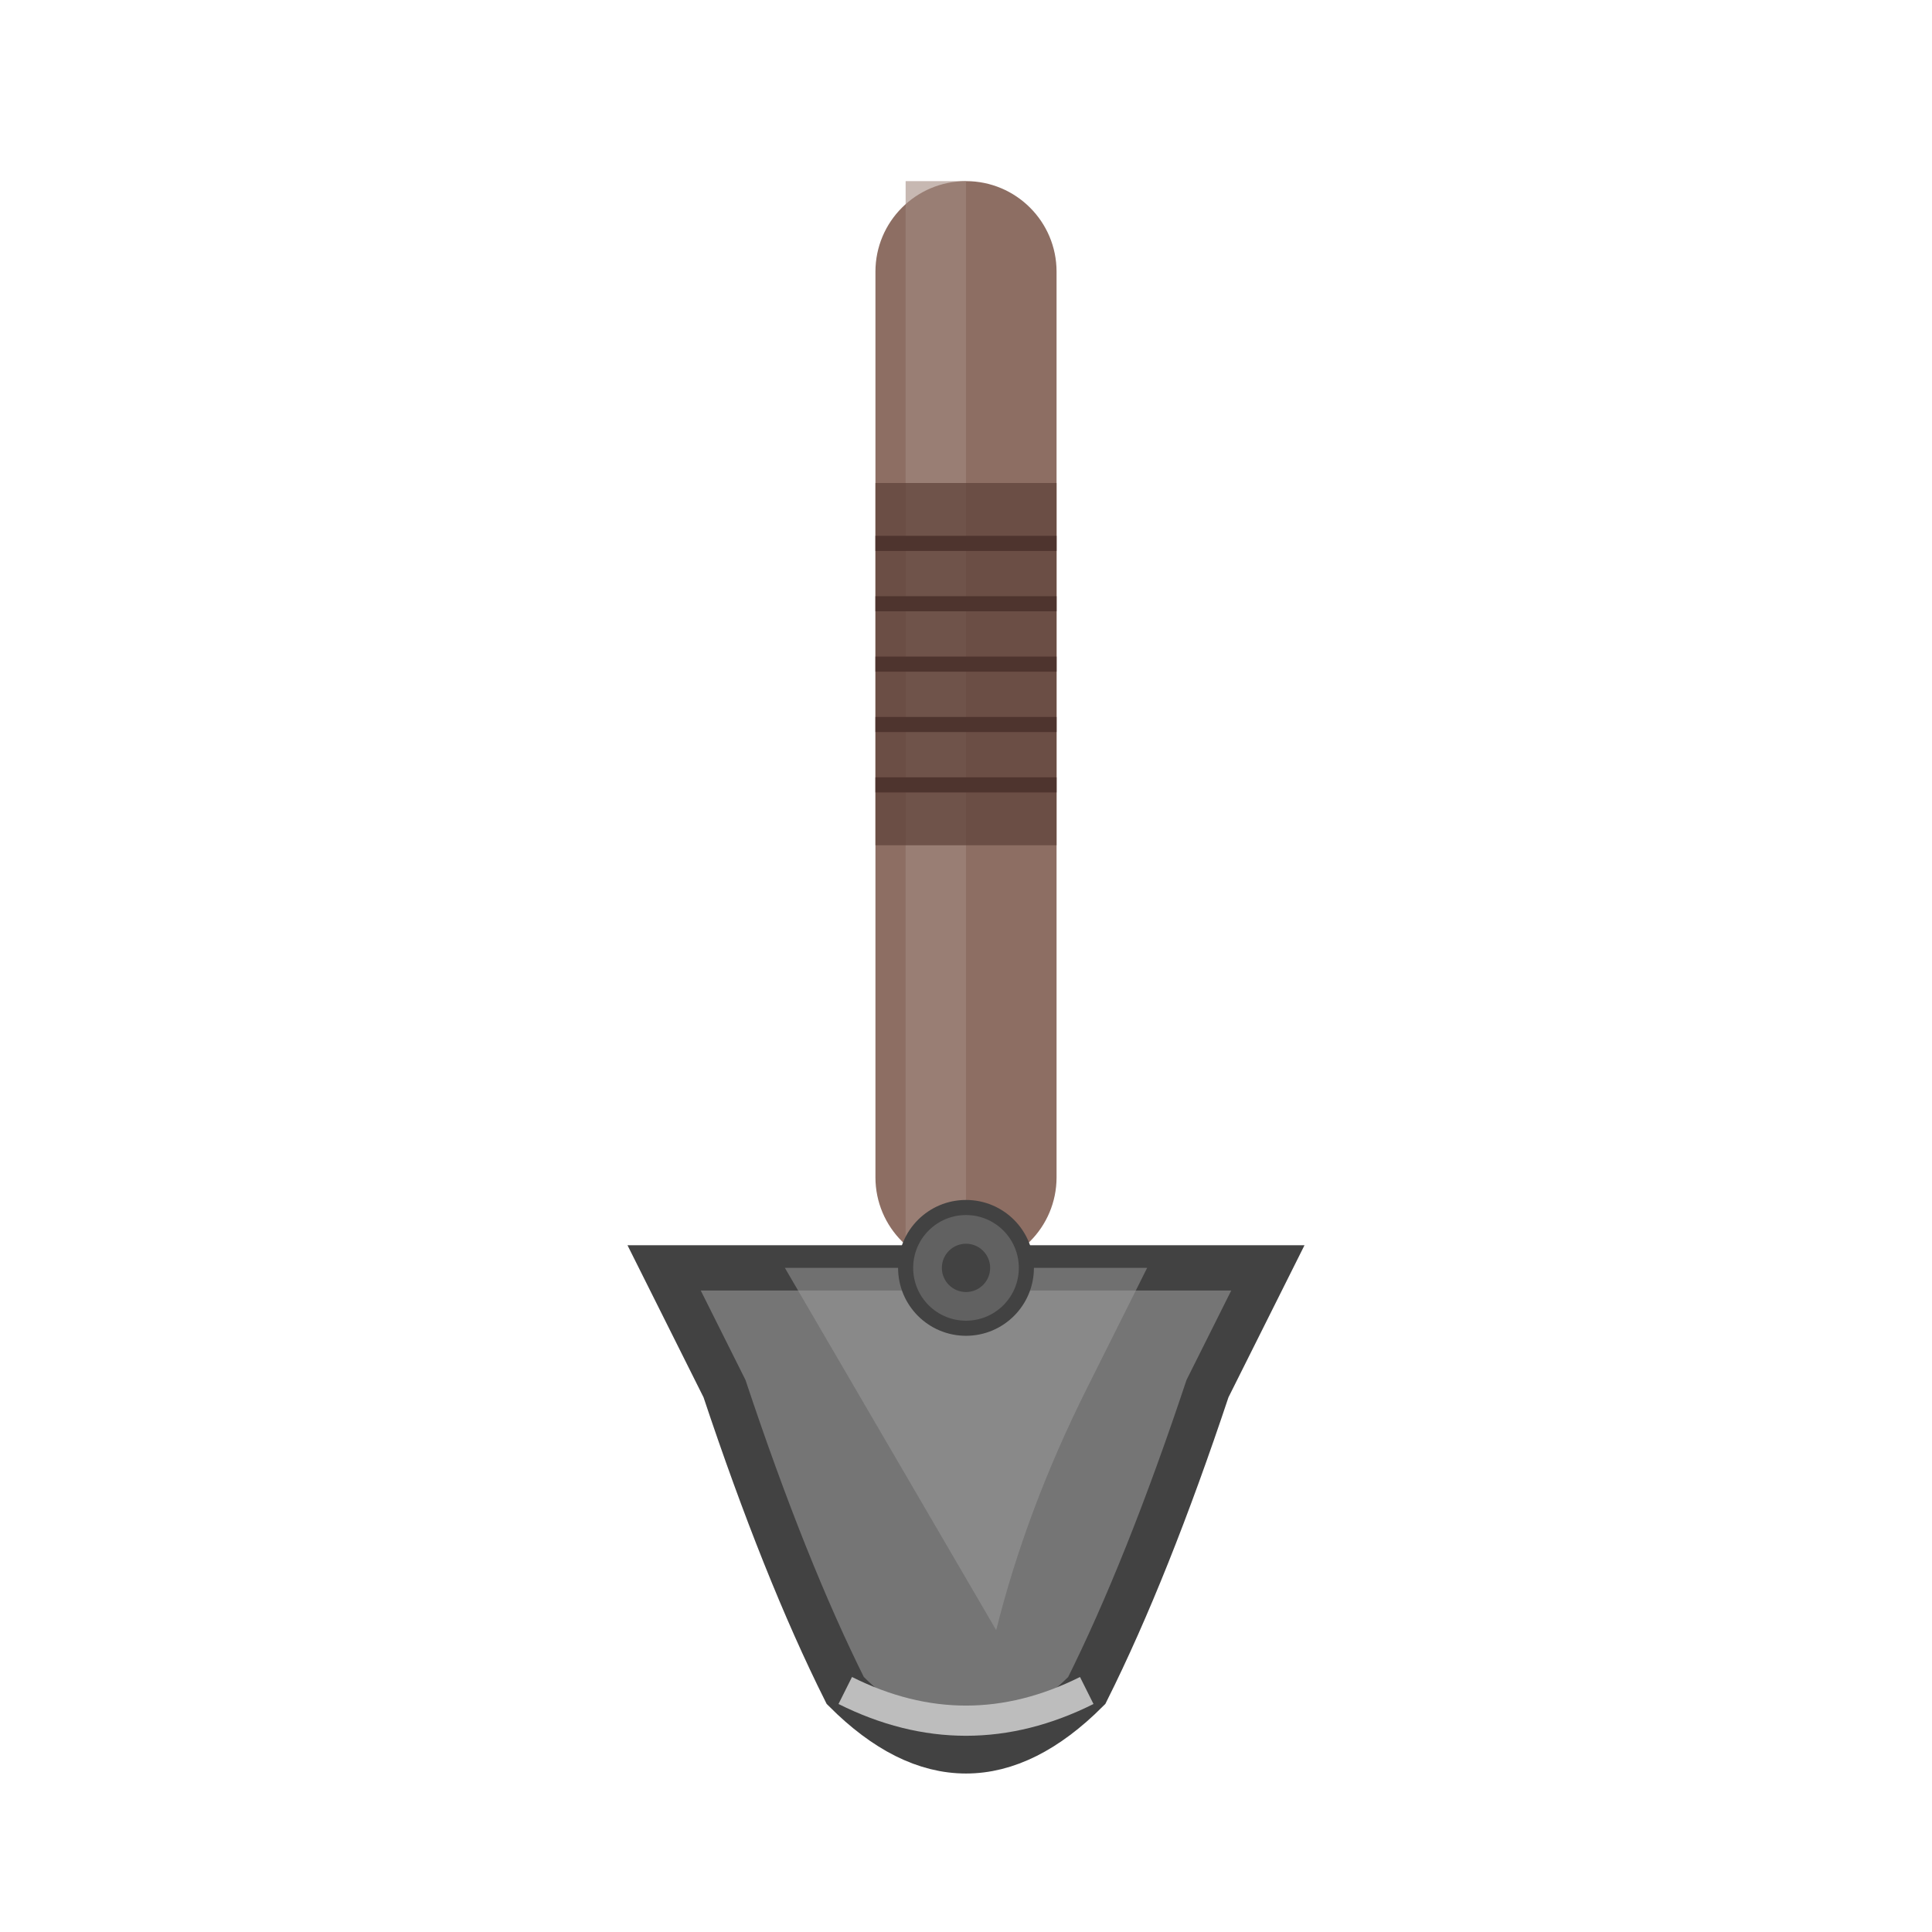
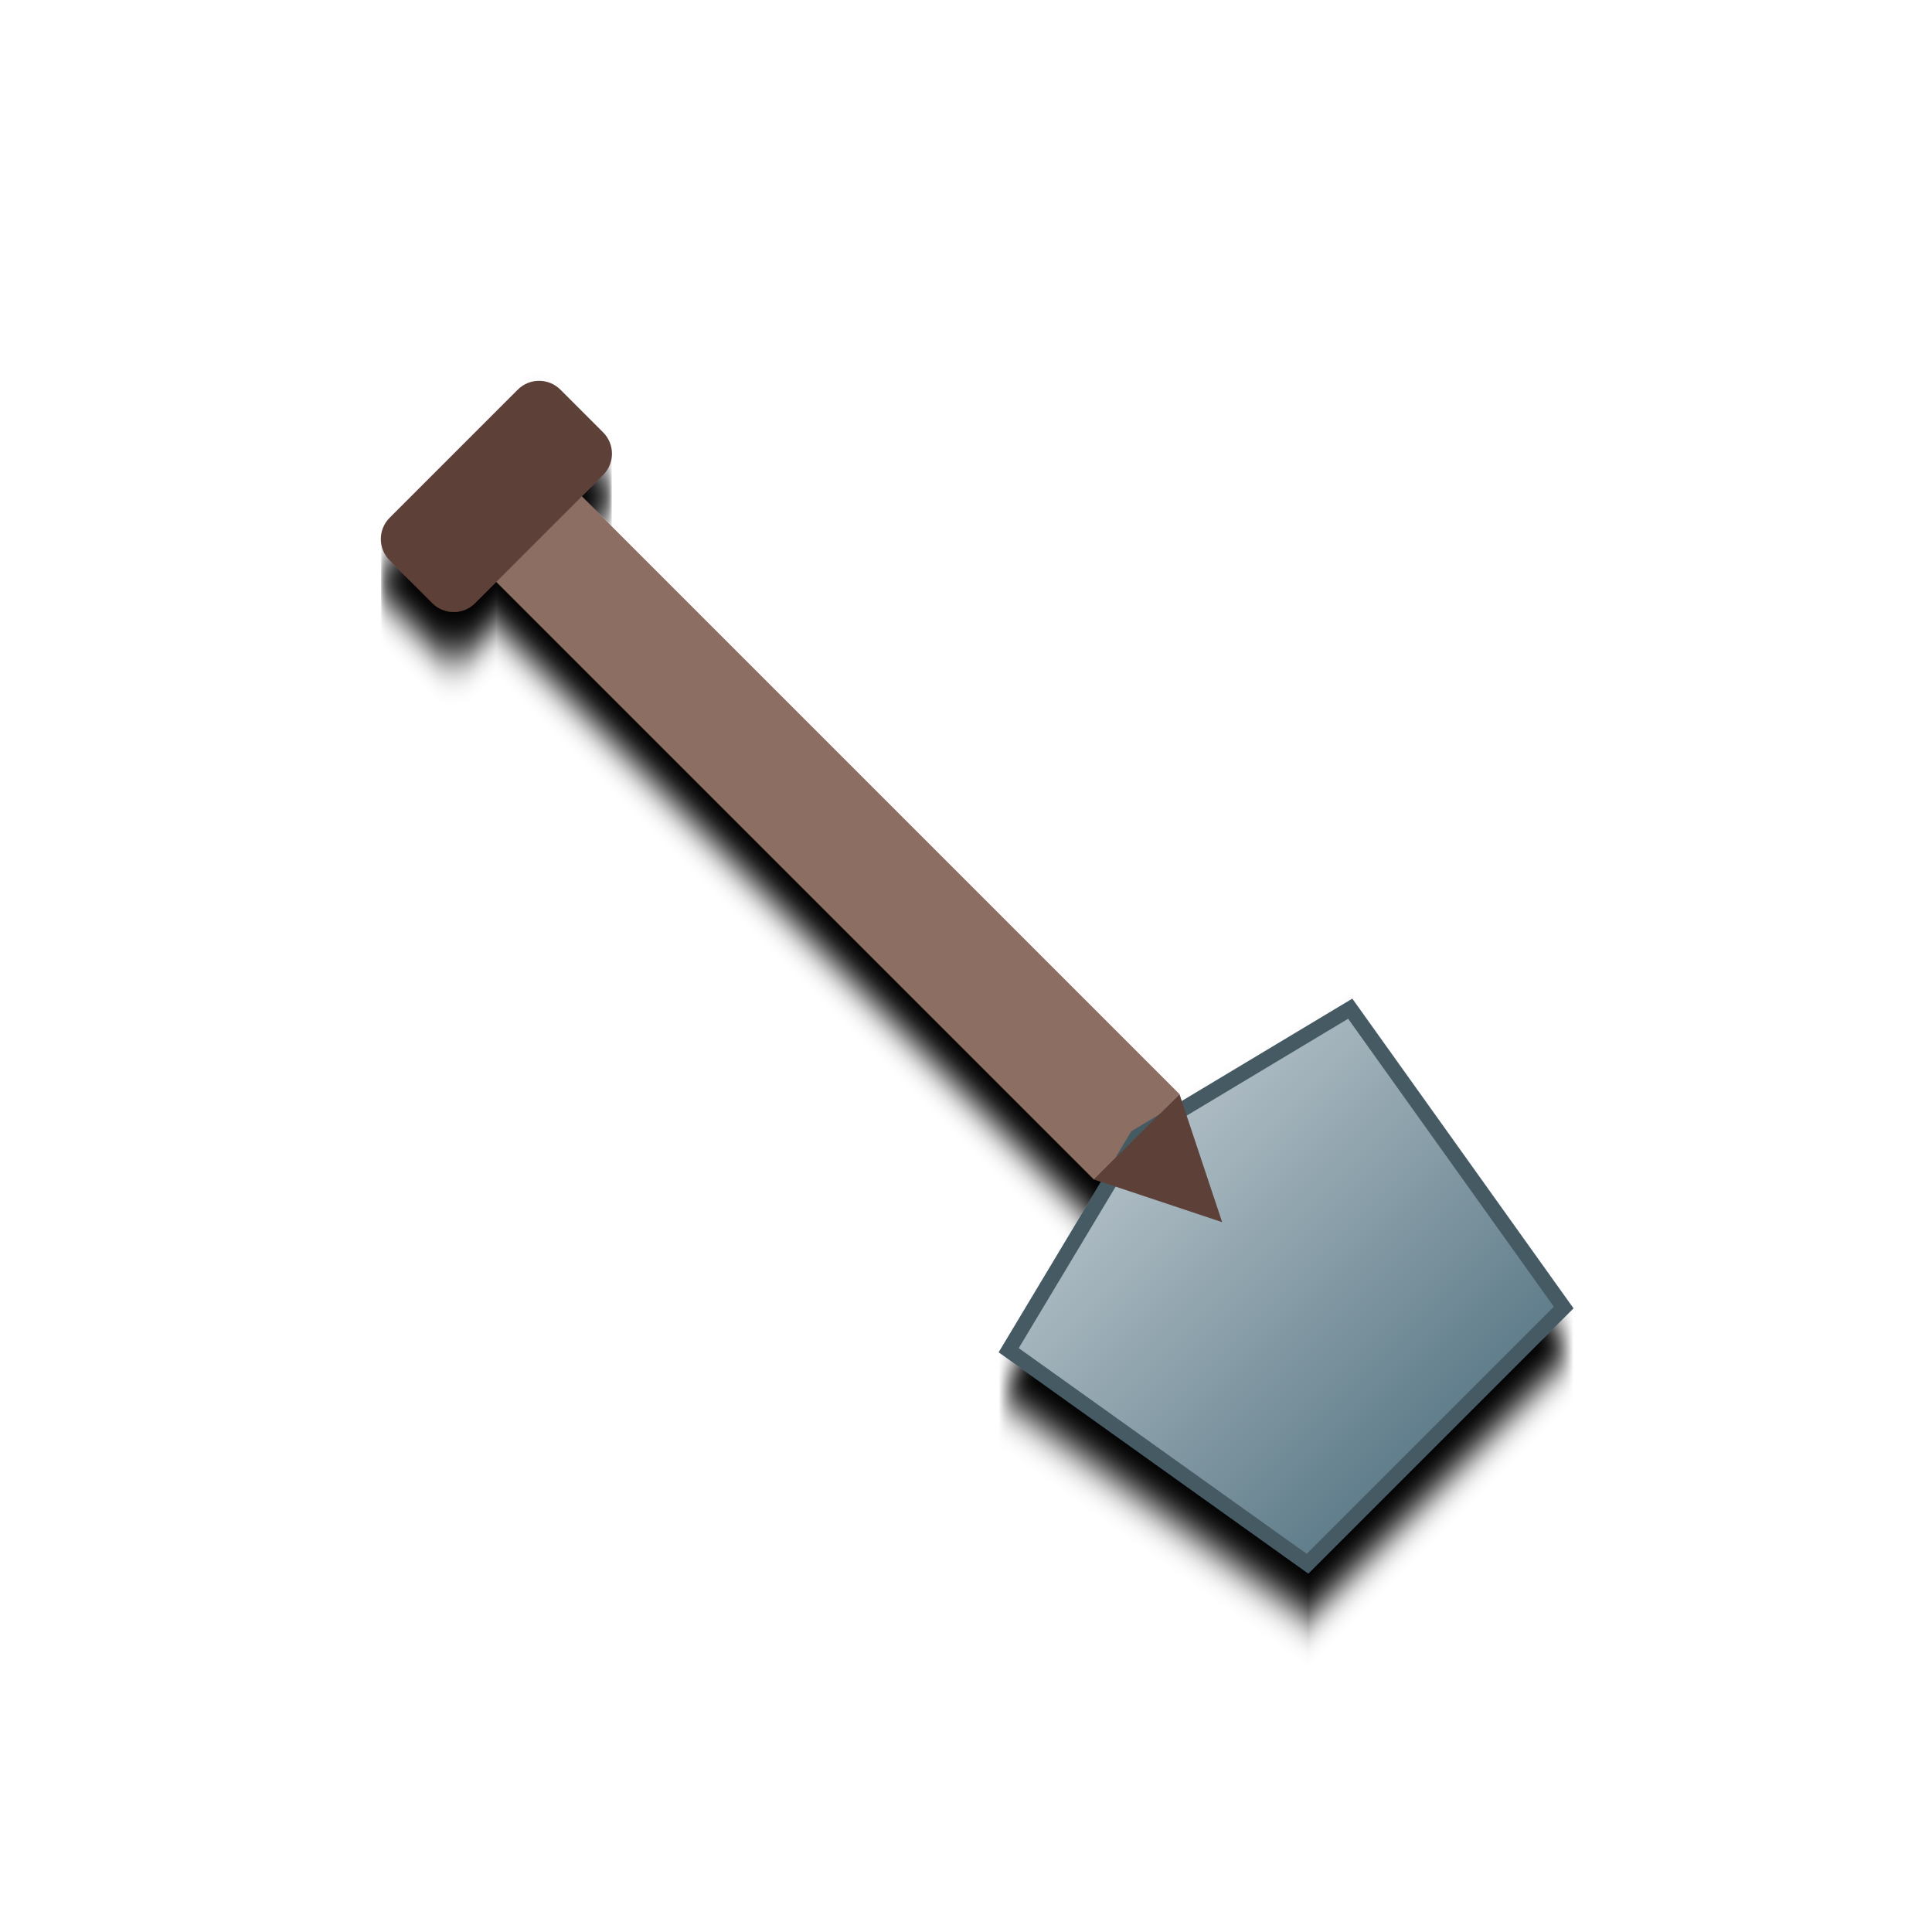
<svg xmlns="http://www.w3.org/2000/svg" width="64" height="64" viewBox="0 0 64 64">
-   <rect x="29" y="6" width="6" height="36" rx="3" fill="#8D6E63" />
-   <rect x="30" y="6" width="2" height="36" fill="#A1887F" opacity="0.6" />
-   <rect x="29" y="16" width="6" height="12" fill="#5D4037" opacity="0.7" />
-   <path d="M29 18 L35 18 M29 20 L35 20 M29 22 L35 22 M29 24 L35 24 M29 26 L35 26" stroke="#4E342E" stroke-width="0.5" />
-   <path d="M22 42 L42 42 L40 46 Q38 52 36 56 Q34 58 32 58 Q30 58 28 56 Q26 52 24 46 Z" fill="#757575" stroke="#424242" stroke-width="1.5" />
-   <path d="M26 42 L38 42 L36 46 Q34 50 33 54" fill="#9E9E9E" opacity="0.5" />
-   <path d="M28 56 Q32 58 36 56" stroke="#BDBDBD" stroke-width="1" fill="none" />
-   <circle cx="32" cy="42" r="2" fill="#616161" stroke="#424242" stroke-width="0.5" />
-   <circle cx="32" cy="42" r="0.8" fill="#424242" />
+   <defs>
+     <filter id="toolShadow">
+       <feGaussianBlur in="SourceAlpha" stdDeviation="0.5" />
+       <feOffset dx="1" dy="1" result="offsetblur" />
+       <feMerge>
+         <feMergeNode />
+         <feMergeNode in="SourceGraphic" />
+       </feMerge>
+     </filter>
+     <linearGradient id="metalGrad" x1="0%" y1="0%" x2="100%" y2="0%">
+       <stop offset="0%" style="stop-color:#B0BEC5;stop-opacity:1" />
+       <stop offset="100%" style="stop-color:#607D8B;stop-opacity:1" />
+     </linearGradient>
+   </defs>
+   <g filter="url(#toolShadow)" transform="rotate(45 32 32)">
+     <rect x="10" y="30" width="30" height="4" fill="#8D6E63" />
+     <rect x="8" y="28" width="4" height="8" fill="#5D4037" rx="1" />
+     <path d="M40 32 L 42 24 L 54 26 L 54 38 L 42 40 Z" fill="url(#metalGrad)" stroke="#455A64" stroke-width="0.5" />
+     <path d="M40 30 L 40 34 L 44 32 Z" fill="#5D4037" />
+   </g>
</svg>
